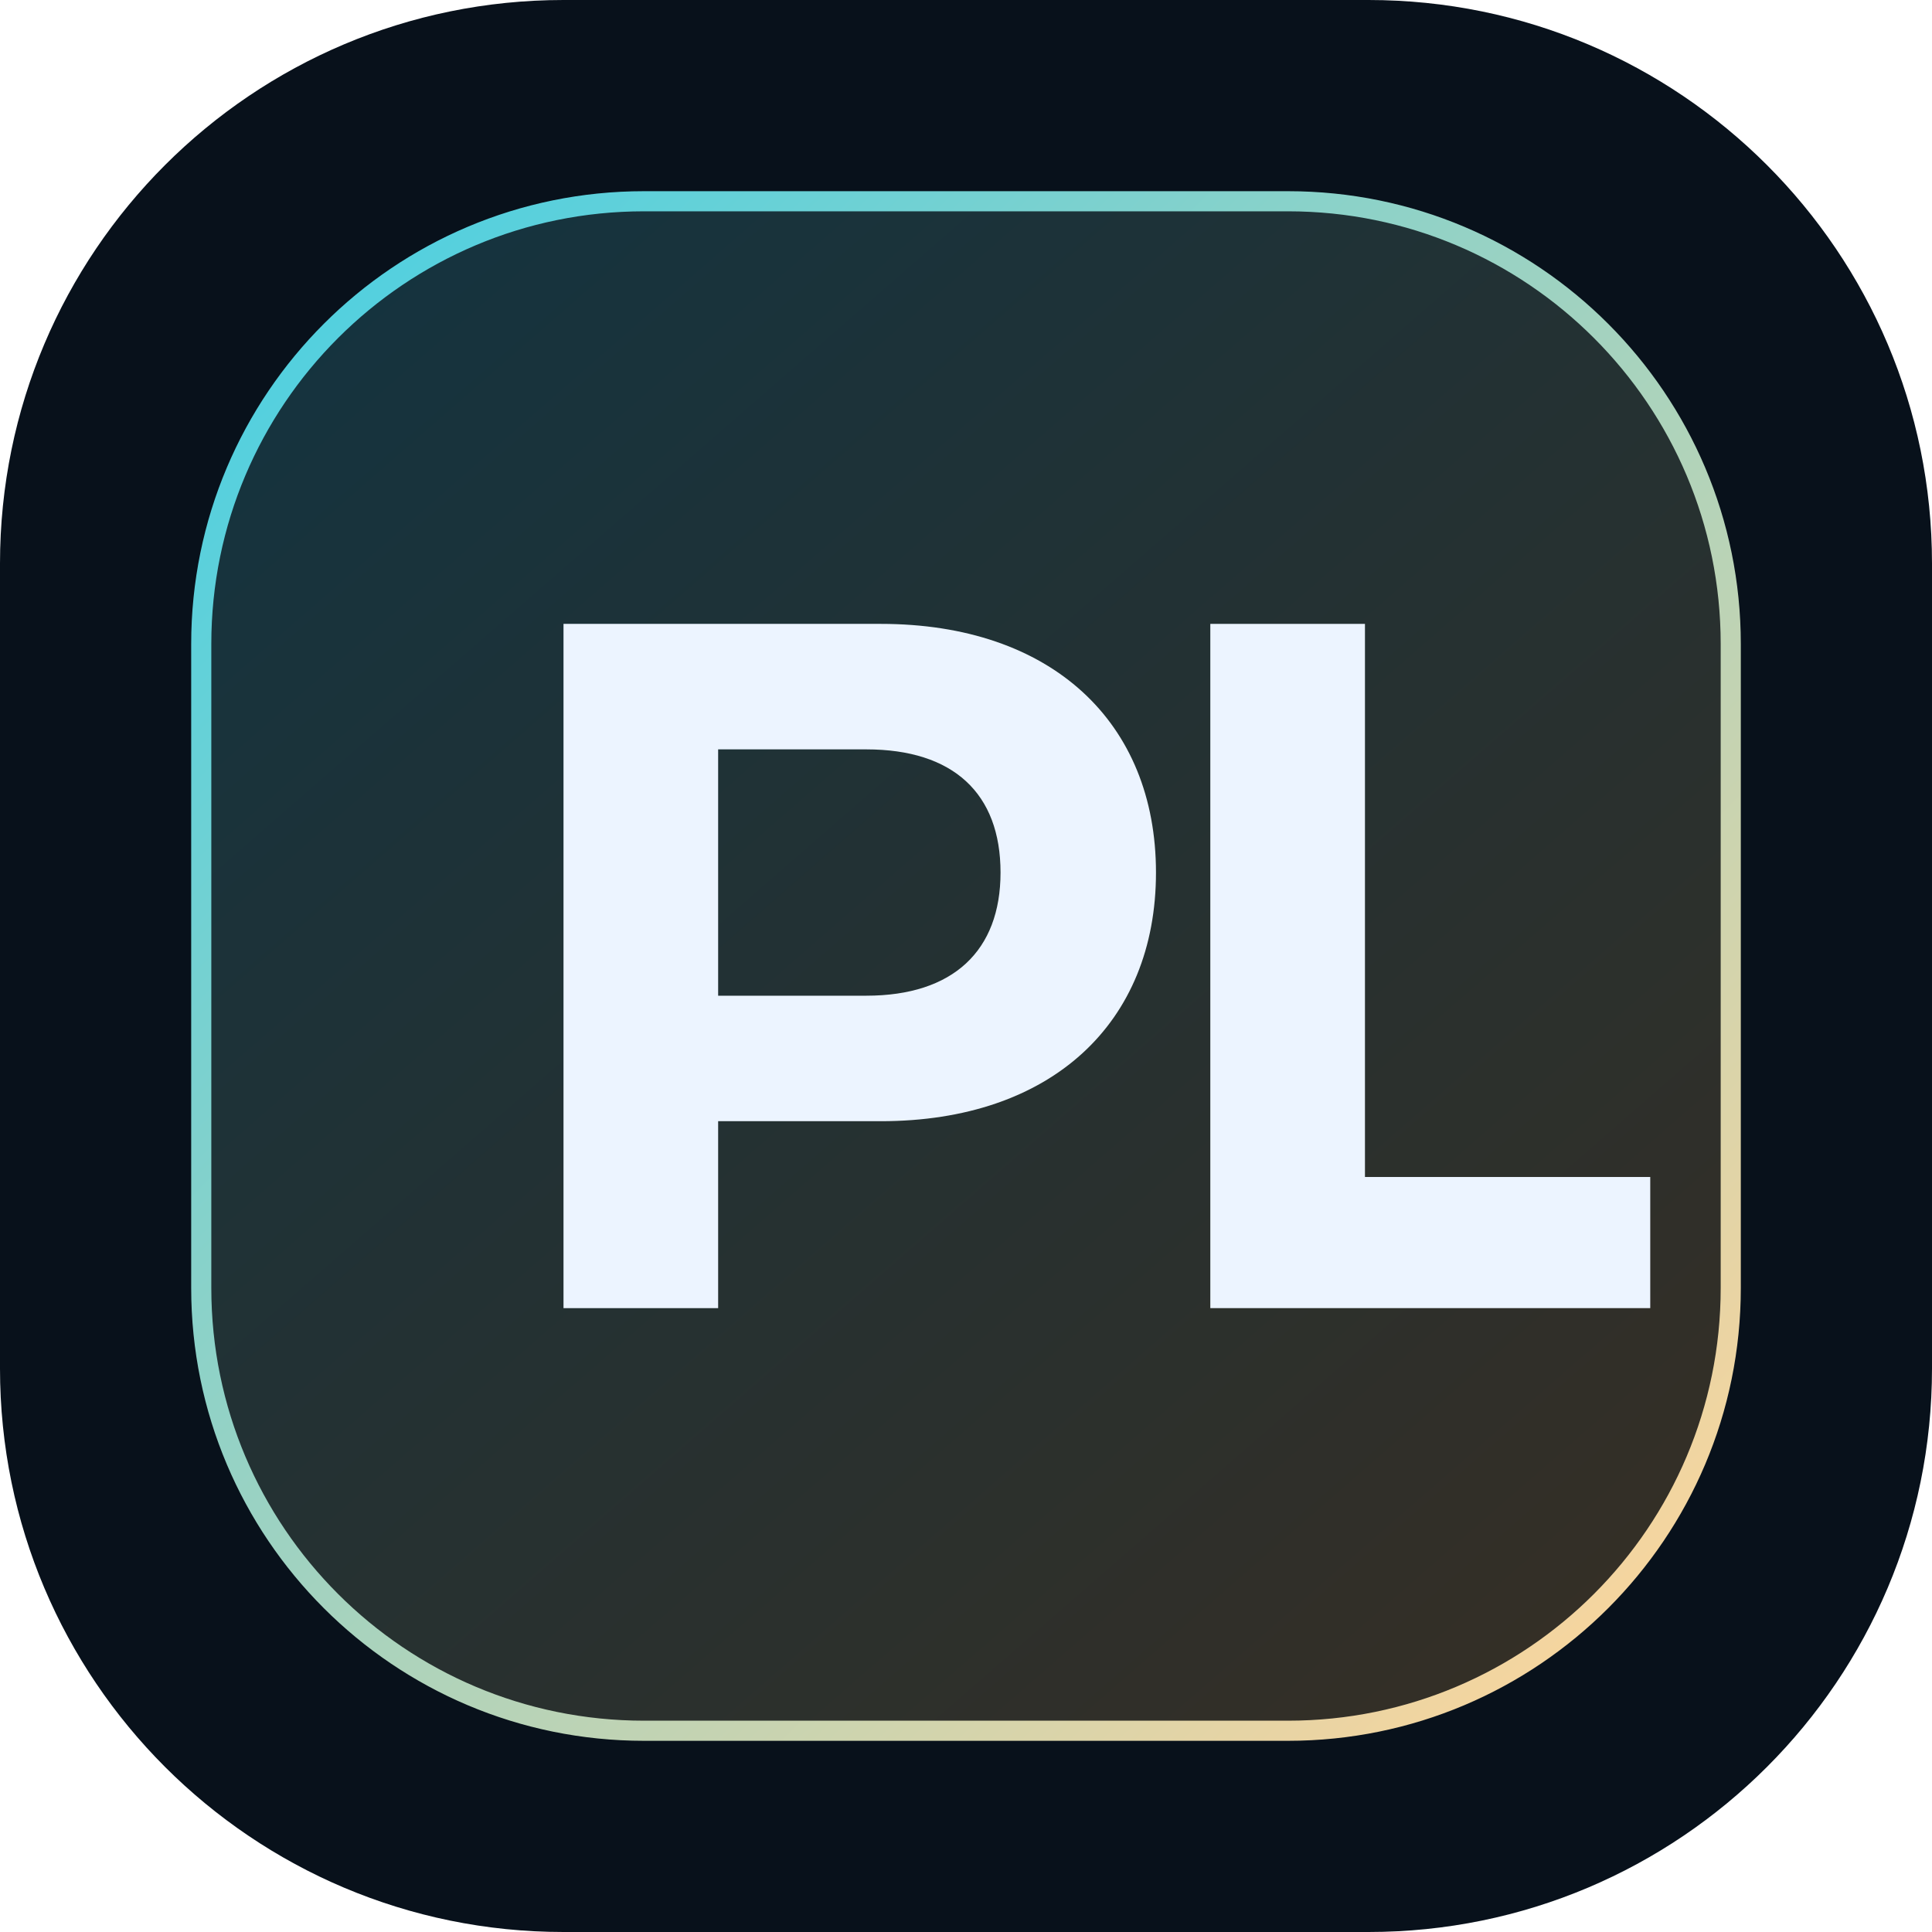
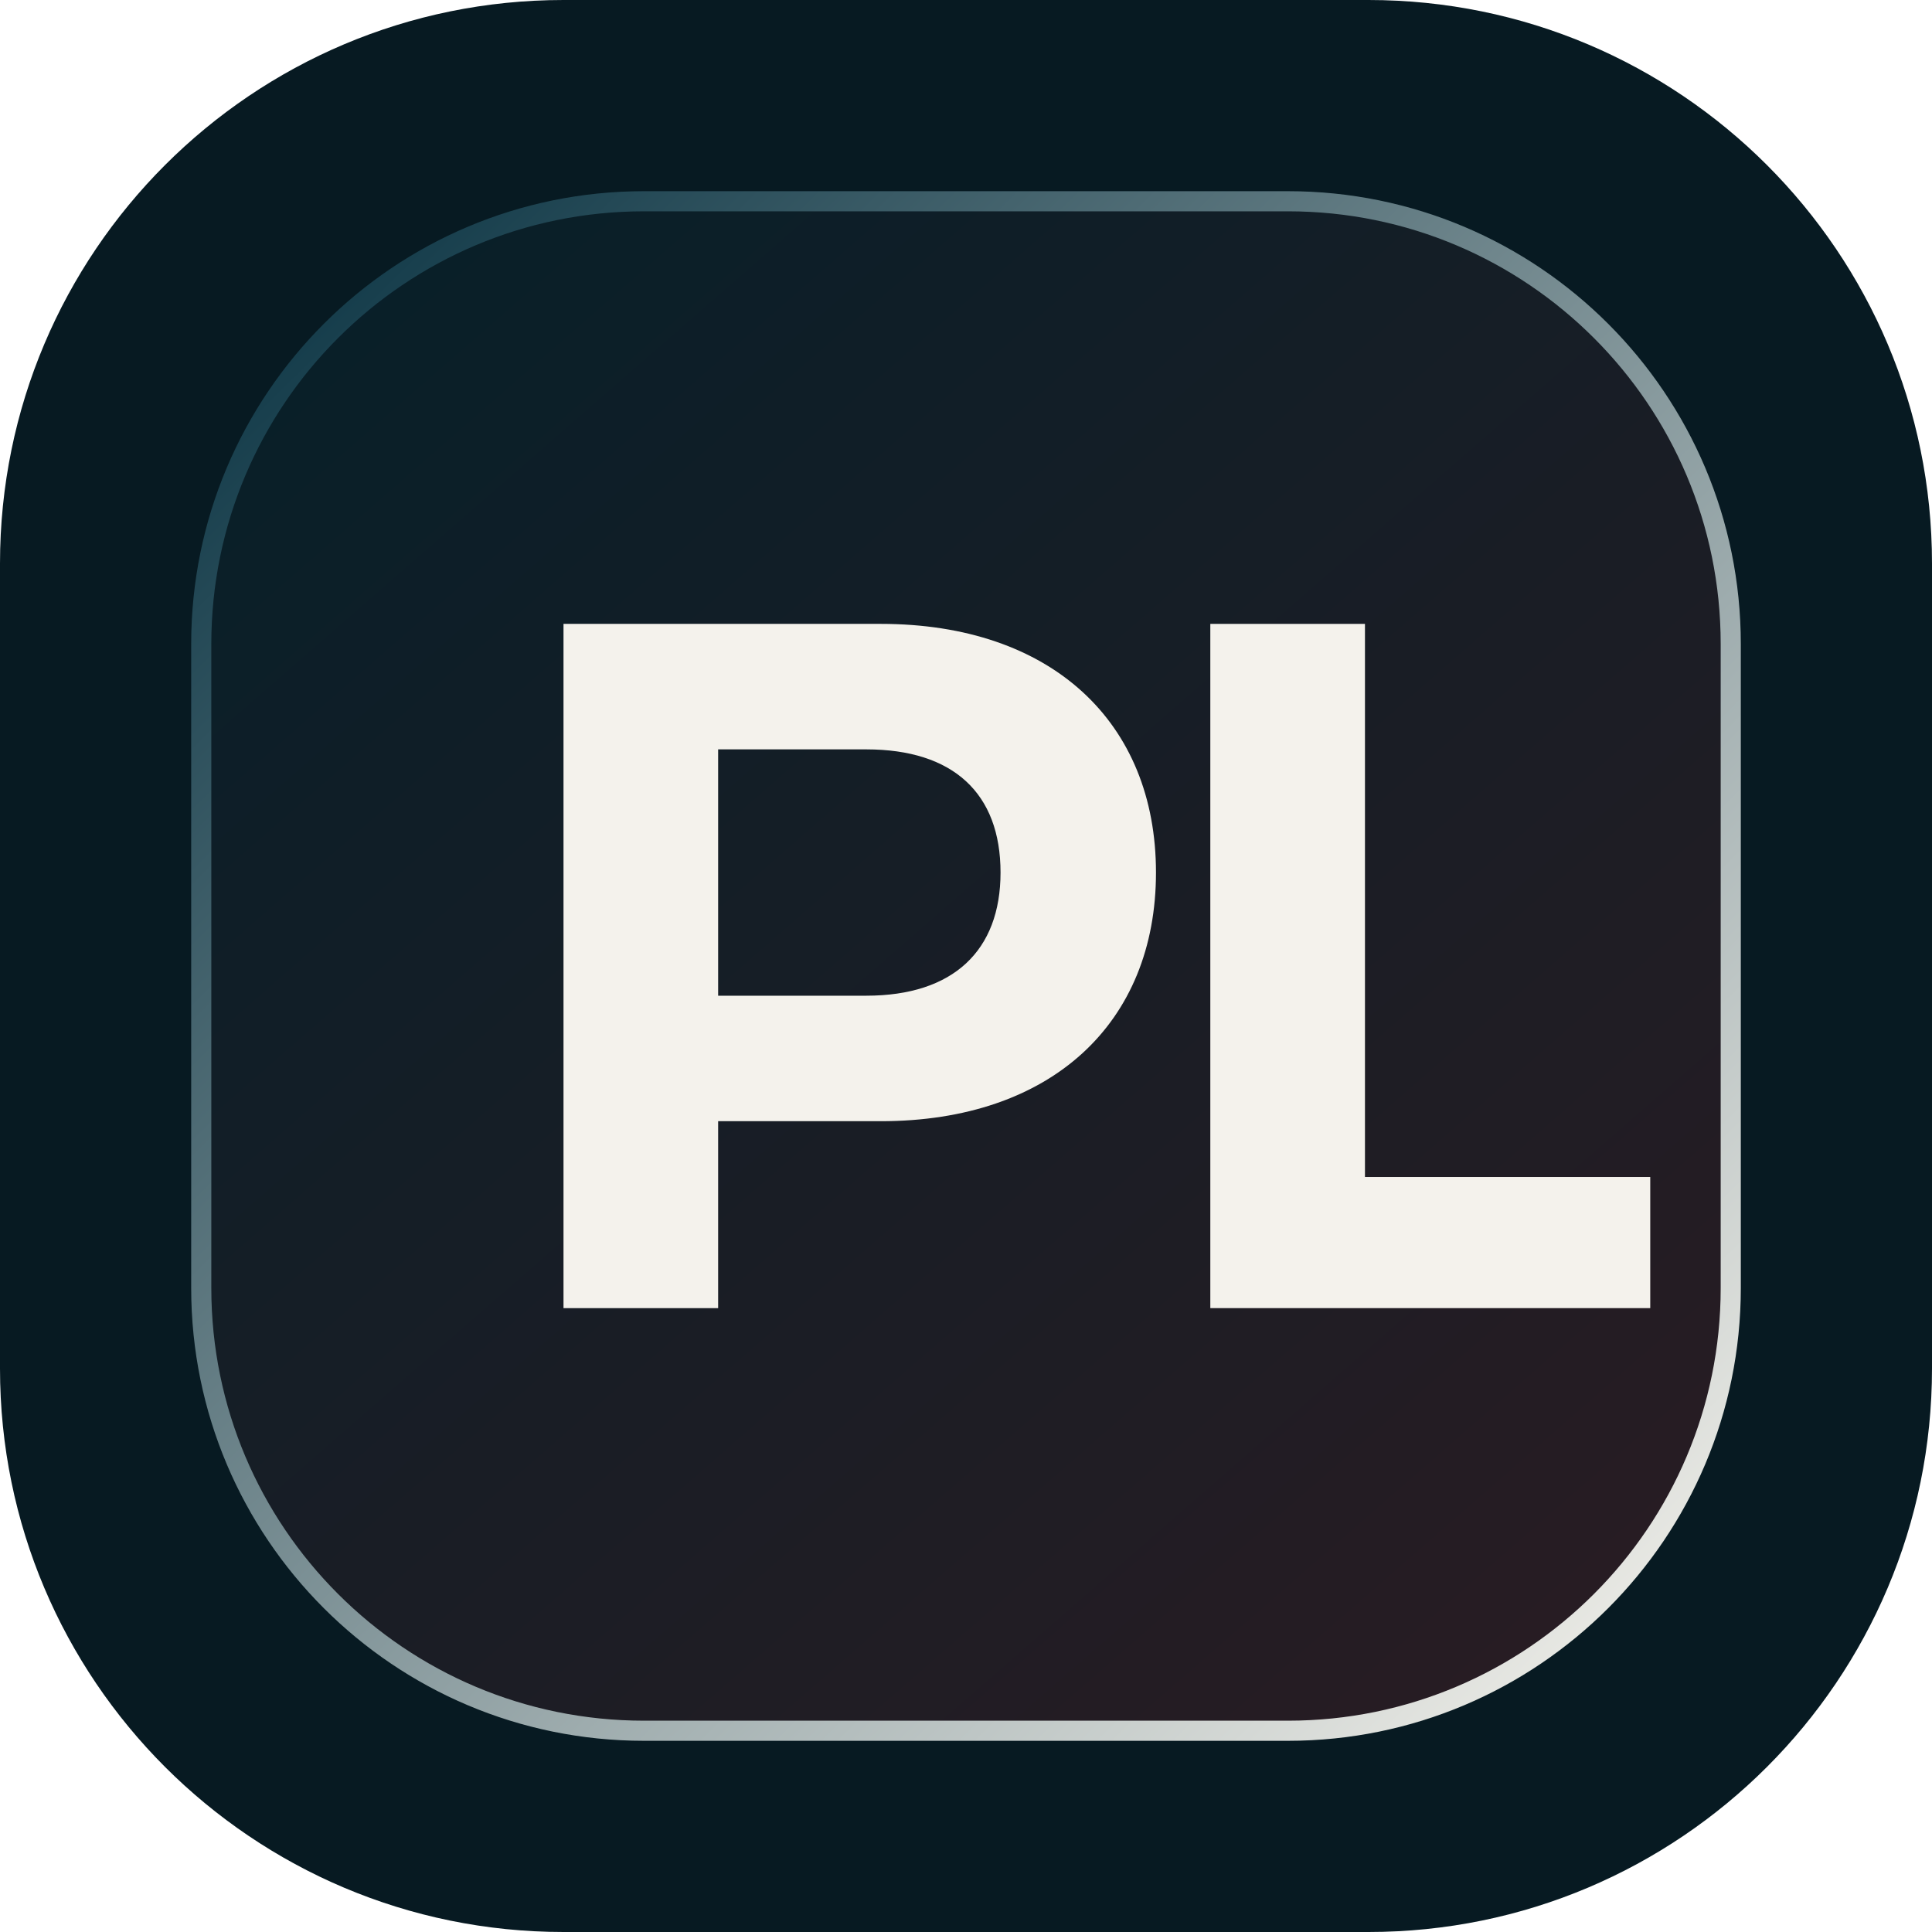
<svg xmlns="http://www.w3.org/2000/svg" viewBox="0 0 96 96" fill="none">
-   <rect width="96" height="96" rx="28" fill="#08111B" />
+   <rect width="96" height="96" rx="28" fill="#071A22" />
  <rect x="10" y="10" width="76" height="76" rx="22" fill="url(#paint0_linear)" fill-opacity="0.18" stroke="url(#paint1_linear)" />
-   <path d="M28 65V31H43.764C52.25 31 57.44 35.884 57.44 43.356C57.44 50.828 52.25 55.712 43.764 55.712H35.684V65H28ZM35.684 49.476H43.044C47.366 49.476 49.716 47.238 49.716 43.356C49.716 39.418 47.366 37.236 43.044 37.236H35.684V49.476Z" fill="#ECF4FF" />
-   <path d="M60.14 65V31H67.824V58.484H82V65H60.14Z" fill="#ECF4FF" />
+   <path d="M28 65V31H43.764C52.25 31 57.44 35.884 57.44 43.356C57.44 50.828 52.25 55.712 43.764 55.712H35.684V65H28ZM35.684 49.476H43.044C47.366 49.476 49.716 47.238 49.716 43.356C49.716 39.418 47.366 37.236 43.044 37.236H35.684V49.476Z" fill="#F4F2EC" />
+   <path d="M60.14 65V31H67.824V58.484H82V65H60.14Z" fill="#F4F2EC" />
  <defs>
    <linearGradient id="paint0_linear" x1="18" y1="14" x2="79" y2="84" gradientUnits="userSpaceOnUse">
-       <stop stop-color="#4DD0E1" />
-       <stop offset="1" stop-color="#FFB454" />
+       <stop stop-color="#0E3746" />
+       <stop offset="1" stop-color="#BE2623" />
    </linearGradient>
    <linearGradient id="paint1_linear" x1="15" y1="12" x2="85" y2="83" gradientUnits="userSpaceOnUse">
-       <stop stop-color="#4DD0E1" />
-       <stop offset="1" stop-color="#FFD59B" />
+       <stop stop-color="#0E3746" />
+       <stop offset="1" stop-color="#F4F2EC" />
    </linearGradient>
  </defs>
</svg>
